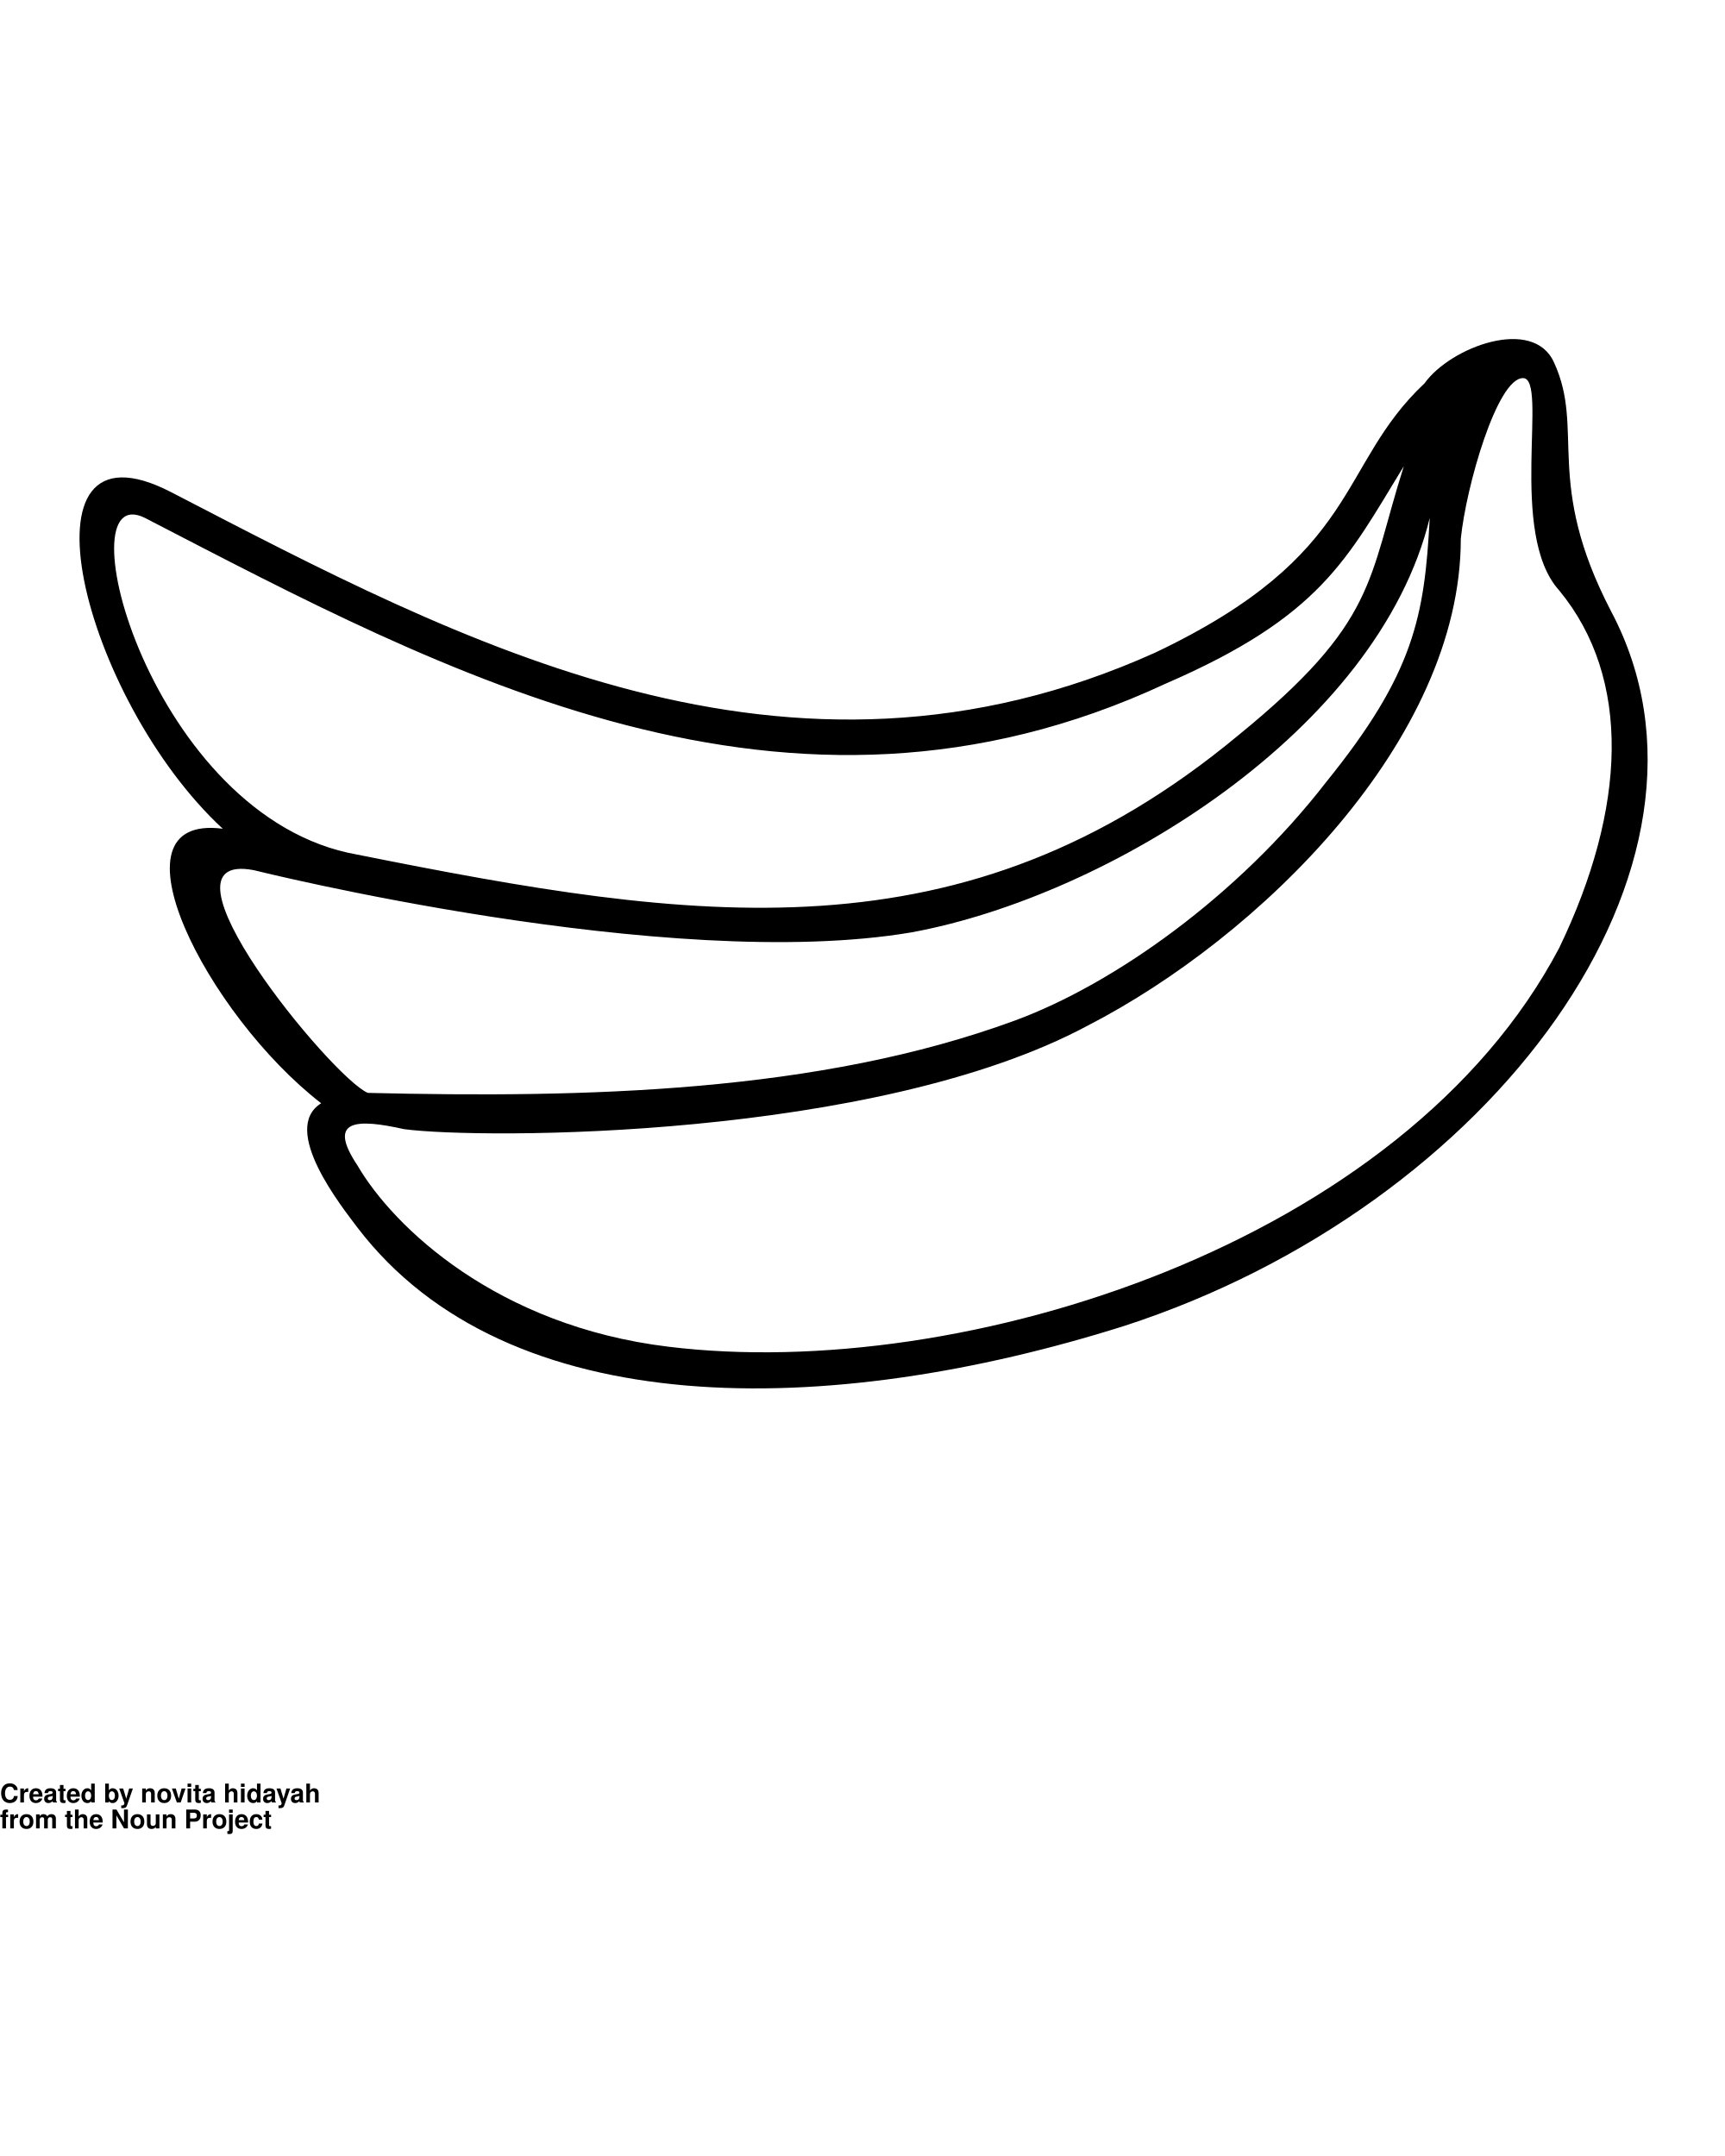
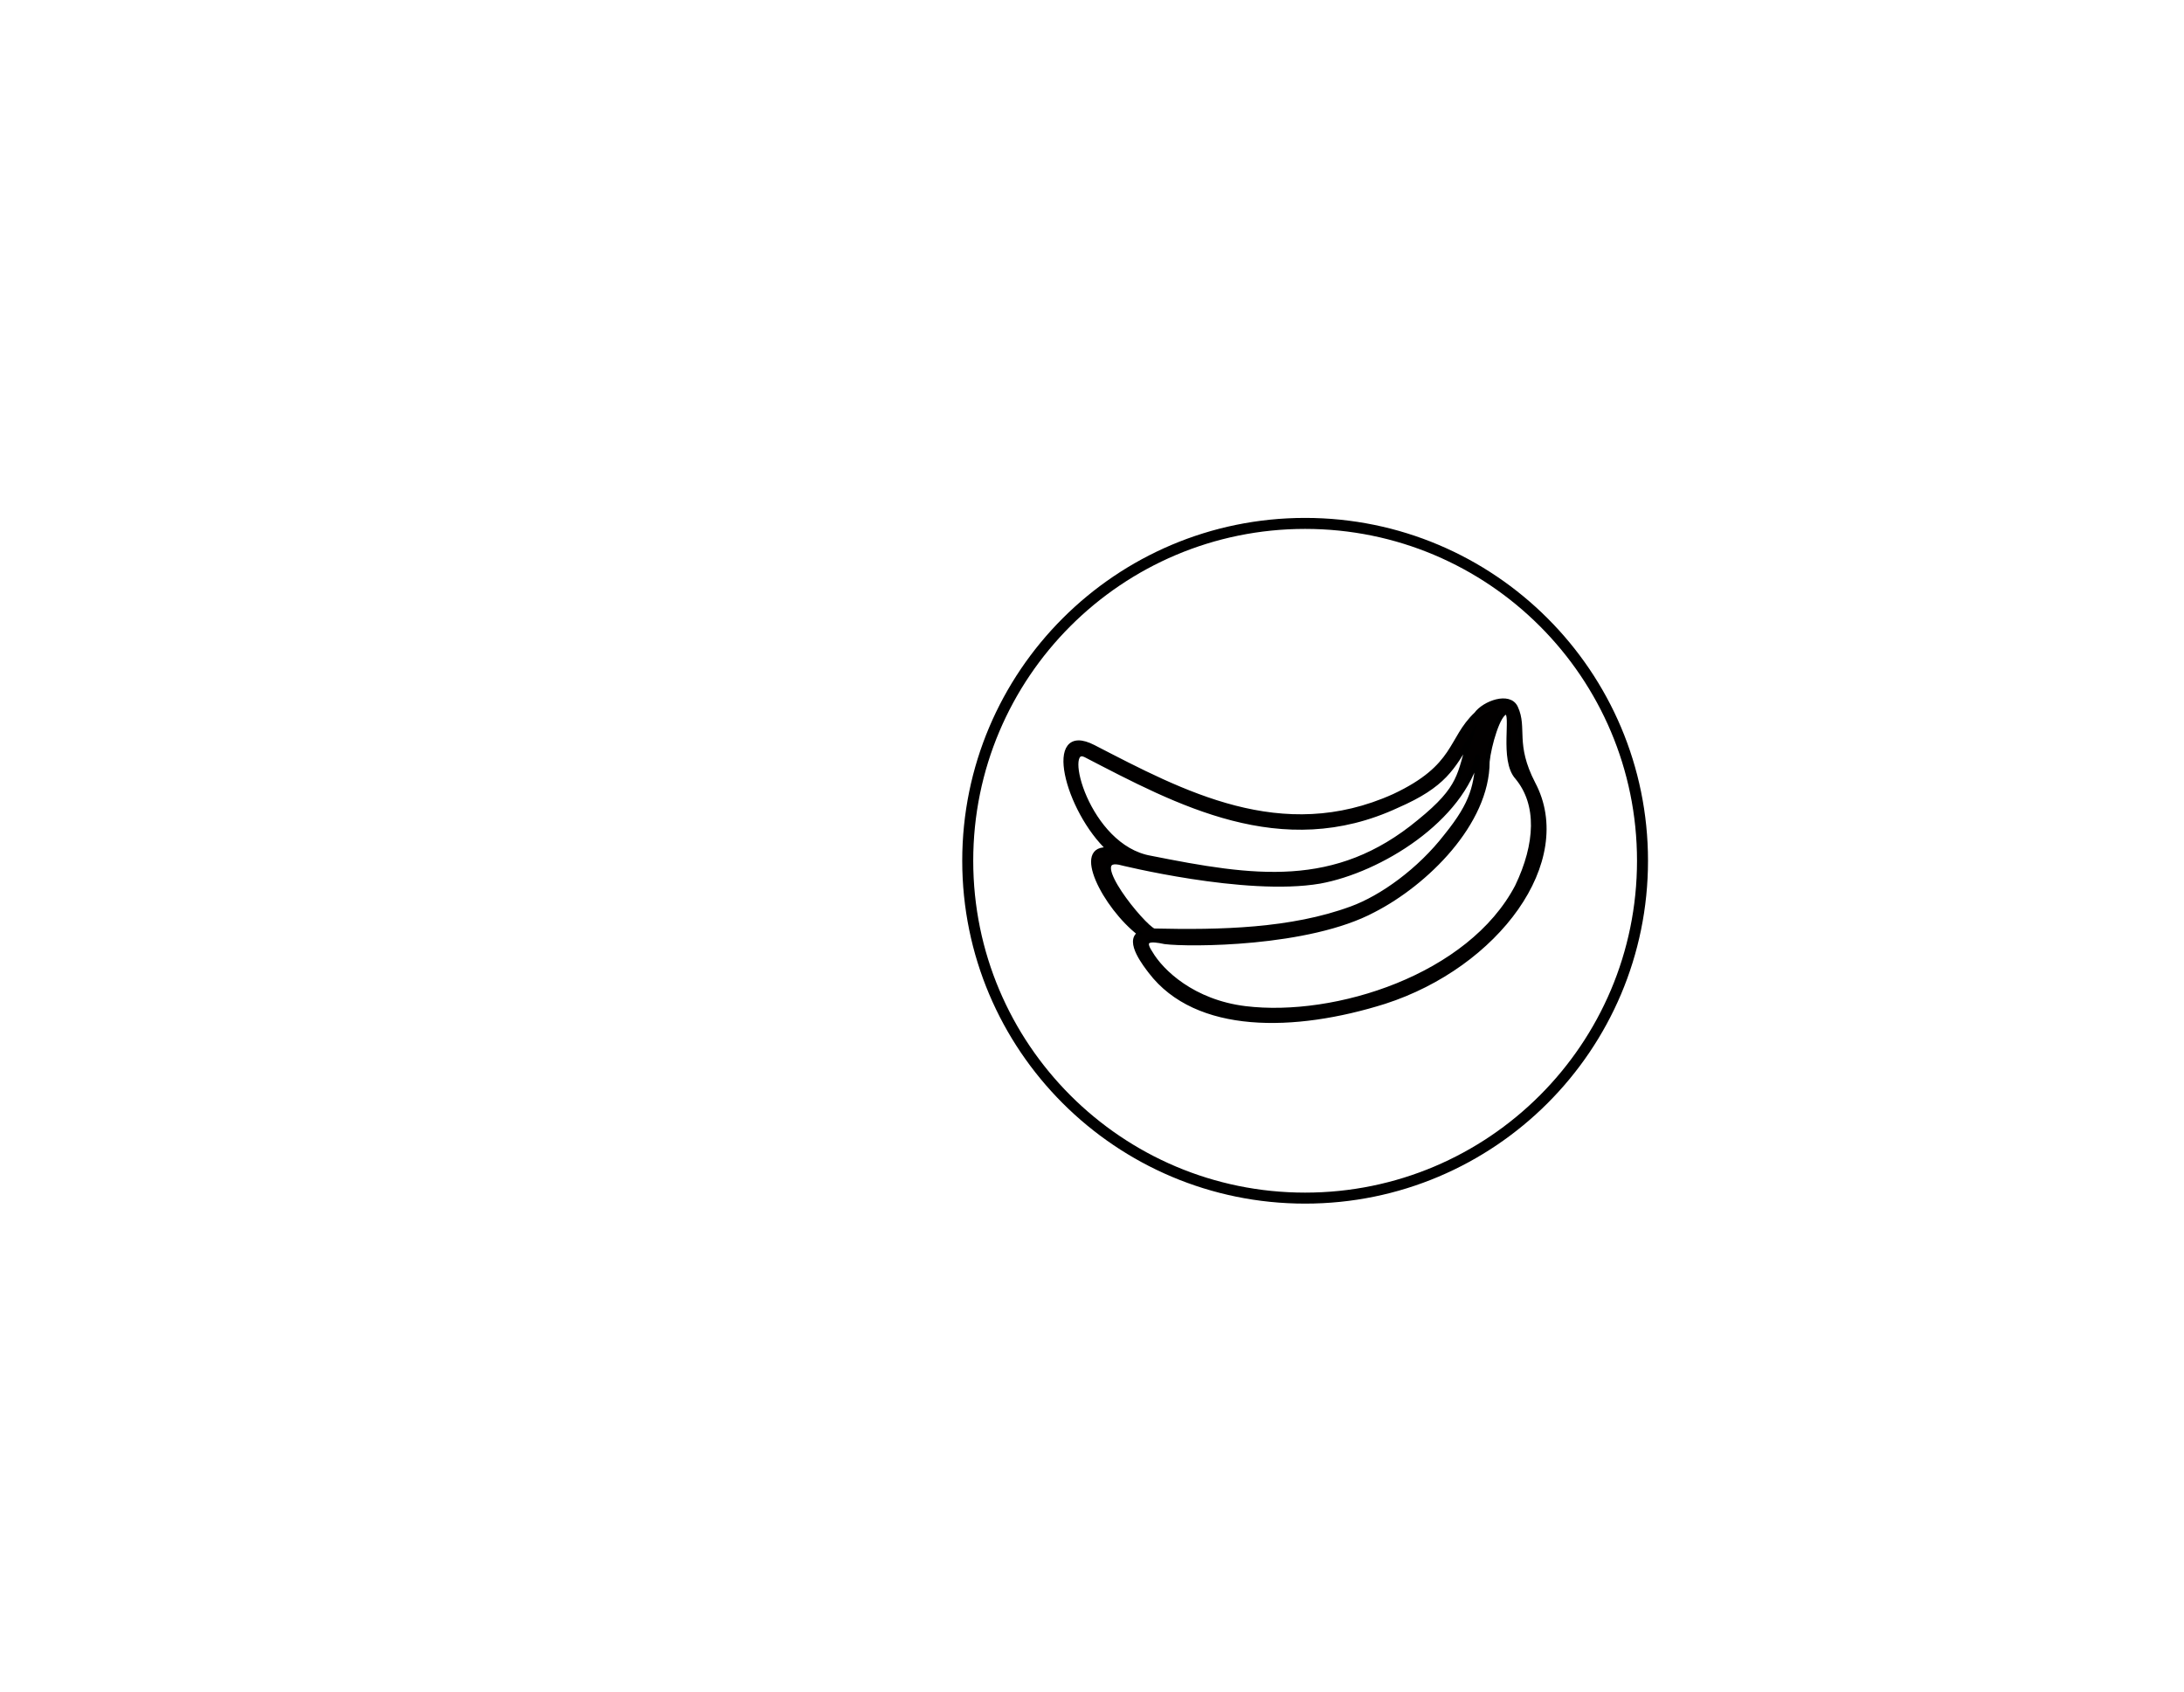
- <svg xmlns="http://www.w3.org/2000/svg" xml:space="preserve" version="1.1" style="shape-rendering:geometricPrecision;text-rendering:geometricPrecision;image-rendering:optimizeQuality;" viewBox="0 0 333 416.25" x="0px" y="0px" fill-rule="evenodd" clip-rule="evenodd">
-   <defs>
-     <style type="text/css">
-    
-     .fil0 {fill:black;fill-rule:nonzero}
-    
-   </style>
-   </defs>
+ <svg xmlns="http://www.w3.org/2000/svg" version="1.1" id="Layer_1" x="0px" y="0px" viewBox="0 0 993 769" style="enable-background:new 0 0 993 769;" xml:space="preserve">
+   <style type="text/css">
+ 	.st0{fill:#020000;stroke:#000000;stroke-width:2;stroke-miterlimit:10;}
+ 	.st1{fill:none;stroke:#000000;stroke-width:5;stroke-miterlimit:10;}
+ </style>
  <g>
-     <path class="fil0" d="M275 74c5,-7 21,-13 25,-4 6,13 -2,23 11,48 26,49 -23,115 -94,138 -57,18 -119,19 -148,-19 -3,-4 -15,-19 -7,-24 -22,-17 -42,-56 -19,-53 -27,-25 -41,-81 -10,-65 56,29 119,63 190,31 40,-19 35,-36 52,-52zm7 30c0,39 -39,77 -72,94 -41,22 -117,22 -132,20 -9,-2 -15,-2 -9,7 7,12 27,31 60,35 57,7 142,-20 172,-77 13,-27 14,-52 0,-69 -10,-11 -2,-41 -7,-41 -5,0 -11,21 -12,31zm-211 107c42,1 87,0 125,-14 19,-7 43,-24 60,-46 17,-21 19,-32 20,-51 -10,41 -62,73 -100,80 -47,8 -127,-12 -127,-12 -21,-4 15,40 22,43zm200 -121c-11,18 -16,29 -46,42 -73,34 -139,-2 -197,-32l0 0c-16,-8 1,58 41,65 65,13 117,21 170,-23 27,-22 25,-30 32,-52z" />
+     <path class="st0" d="M671.2,324.7c3.6-5,15.1-9.3,18-2.9c4.3,9.3-1.4,16.5,7.9,34.5c18.7,35.2-16.5,82.7-67.6,99.2   c-41,12.9-85.5,13.7-106.4-13.7c-2.2-2.9-10.8-13.7-5-17.3c-15.8-12.2-30.2-40.3-13.7-38.1c-19.4-18-29.5-58.2-7.2-46.7   c40.3,20.8,85.5,45.3,136.6,22.3C662.6,348.5,659,336.2,671.2,324.7z M676.3,346.3c0,28-28,55.4-51.8,67.6   c-29.5,15.8-84.1,15.8-94.9,14.4c-6.5-1.4-10.8-1.4-6.5,5c5,8.6,19.4,22.3,43.1,25.2c41,5,102.1-14.4,123.6-55.4   c9.3-19.4,10.1-37.4,0-49.6c-7.2-7.9-1.4-29.5-5-29.5C681.3,324,677,339.1,676.3,346.3z M524.6,423.2c30.2,0.7,62.5,0,89.9-10.1   c13.7-5,30.9-17.3,43.1-33.1c12.2-15.1,13.7-23,14.4-36.7c-7.2,29.5-44.6,52.5-71.9,57.5c-33.8,5.8-91.3-8.6-91.3-8.6   C493.7,389.4,519.5,421.1,524.6,423.2z M668.3,336.2c-7.9,12.9-11.5,20.8-33.1,30.2c-52.5,24.4-99.9-1.4-141.6-23l0,0   c-11.5-5.8,0.7,41.7,29.5,46.7c46.7,9.3,84.1,15.1,122.2-16.5C664.8,357.8,663.3,352.1,668.3,336.2z" />
  </g>
-   <text x="0" y="348" fill="#000000" font-size="5px" font-weight="bold" font-family="'Helvetica Neue', Helvetica, Arial-Unicode, Arial, Sans-serif">Created by novita hidayah</text>
-   <text x="0" y="353" fill="#000000" font-size="5px" font-weight="bold" font-family="'Helvetica Neue', Helvetica, Arial-Unicode, Arial, Sans-serif">from the Noun Project</text>
+   <circle class="st1" cx="593.4" cy="391.4" r="153.4" />
</svg>
